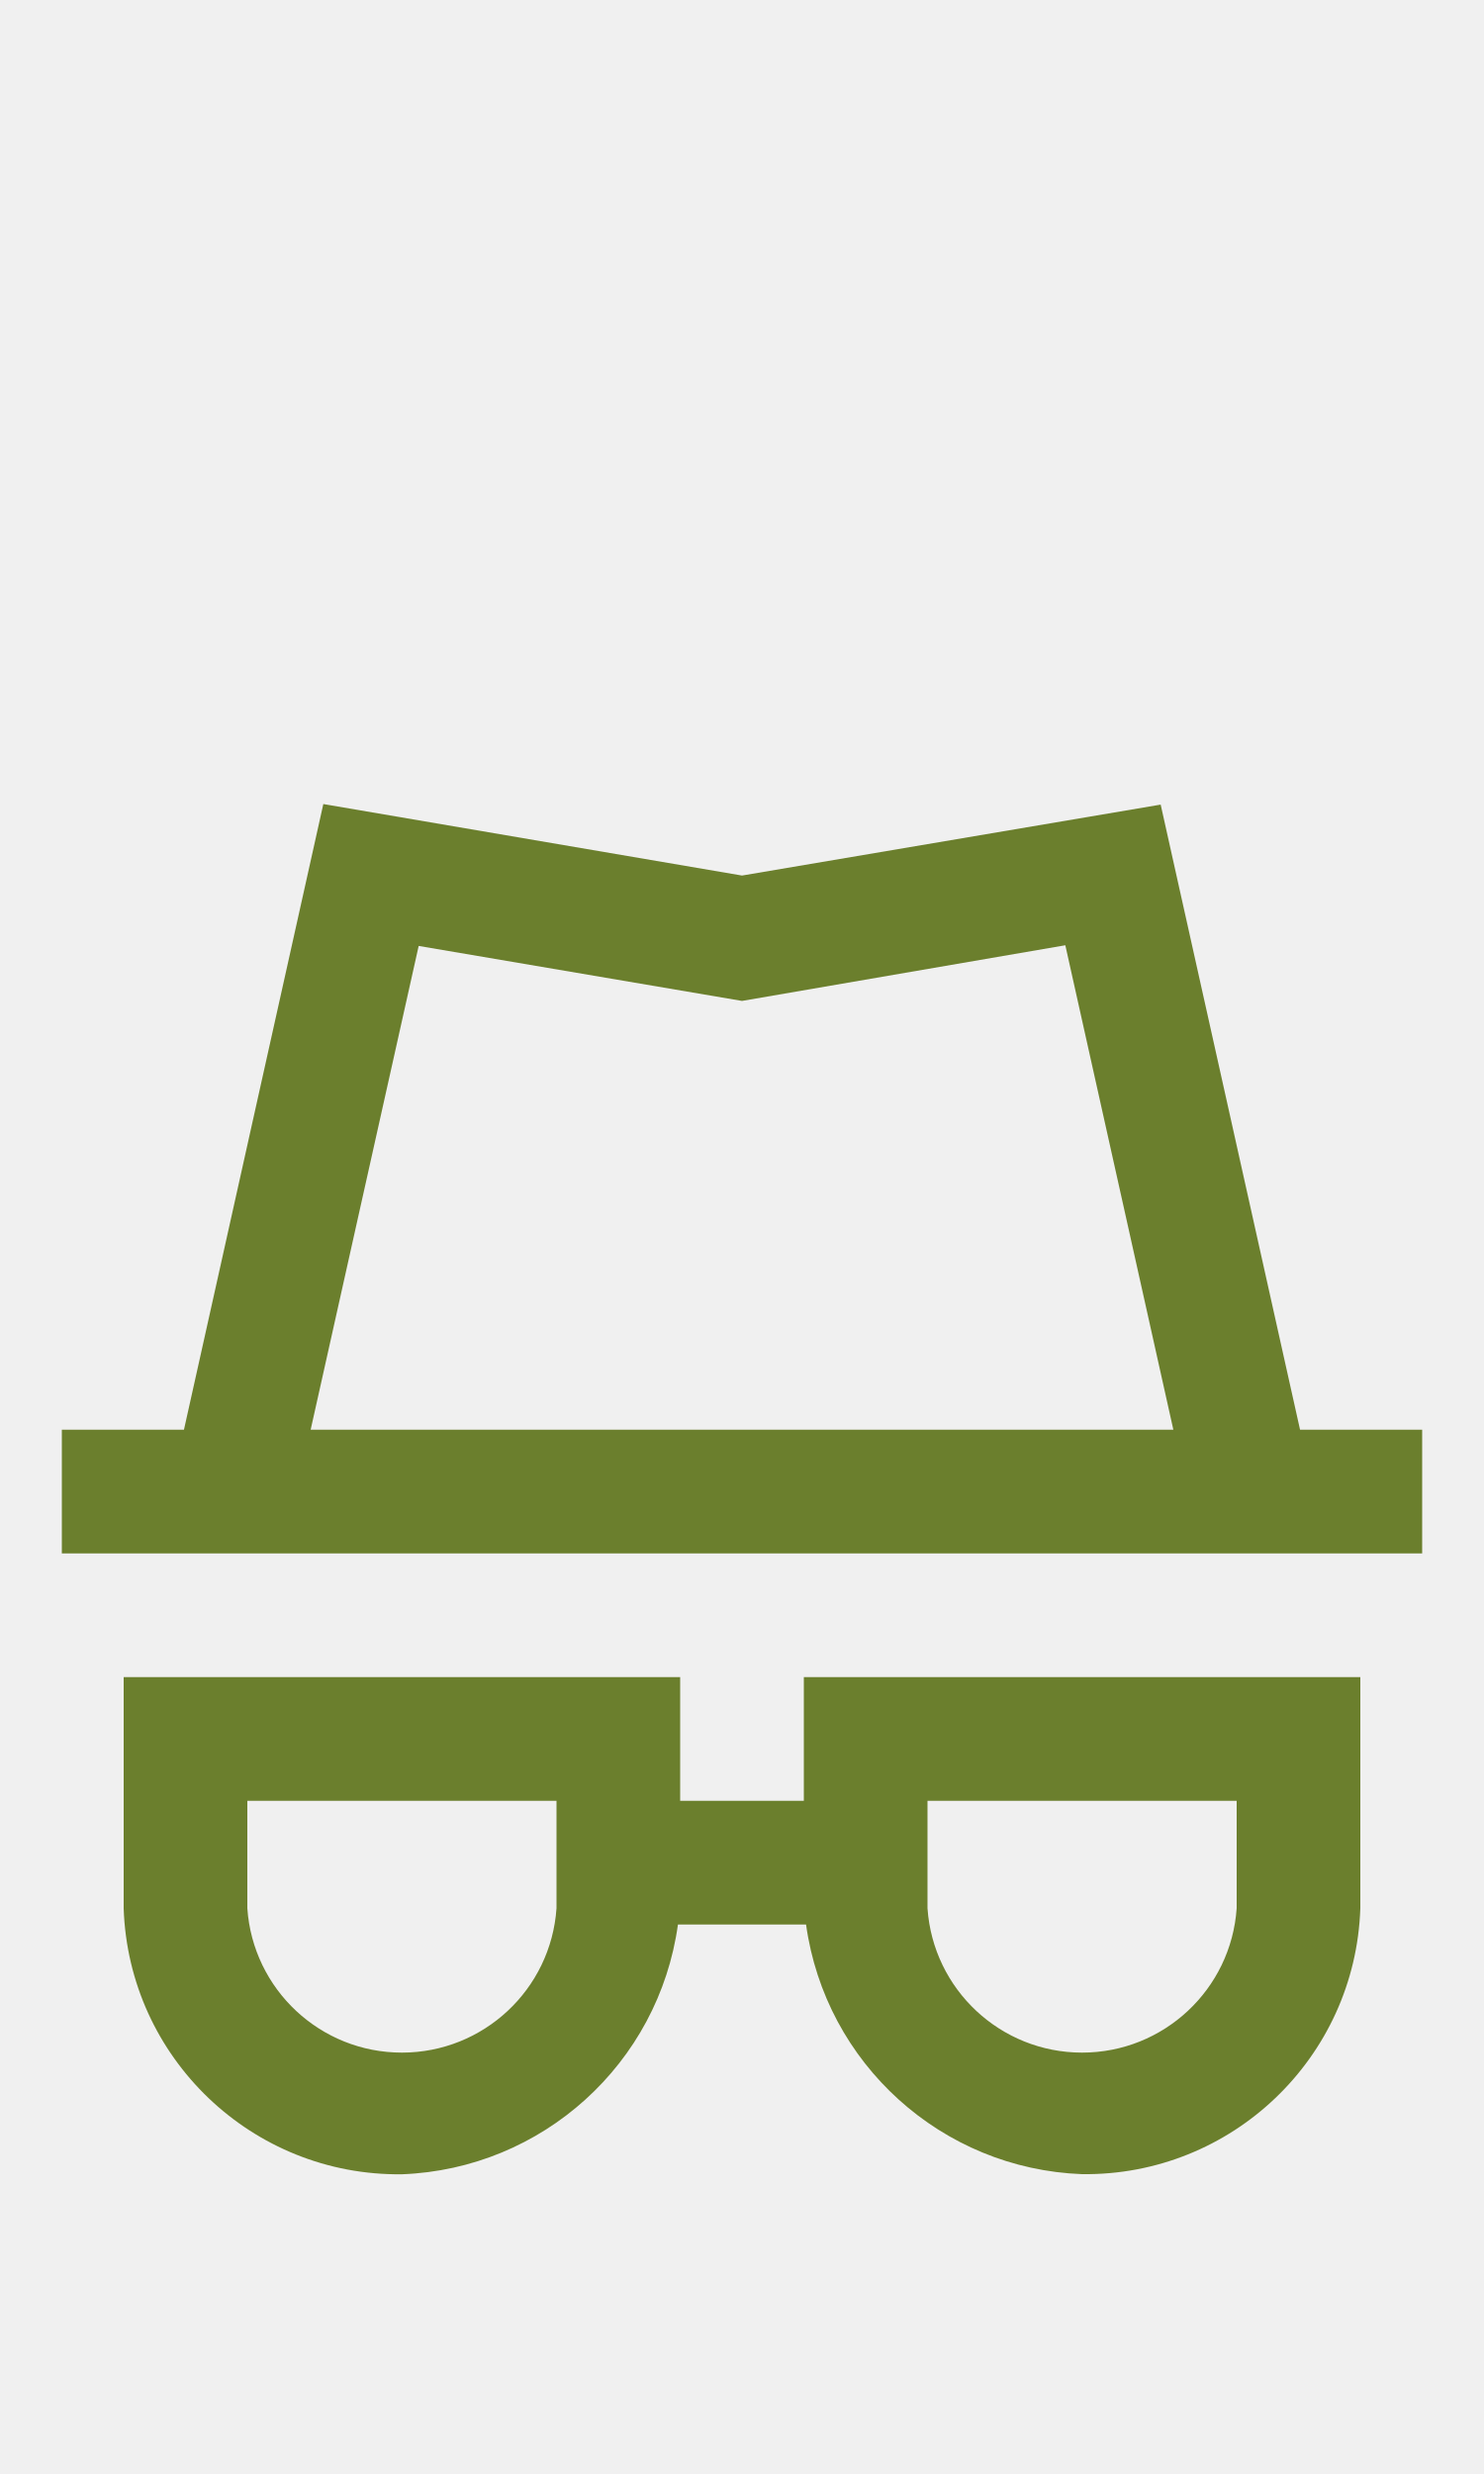
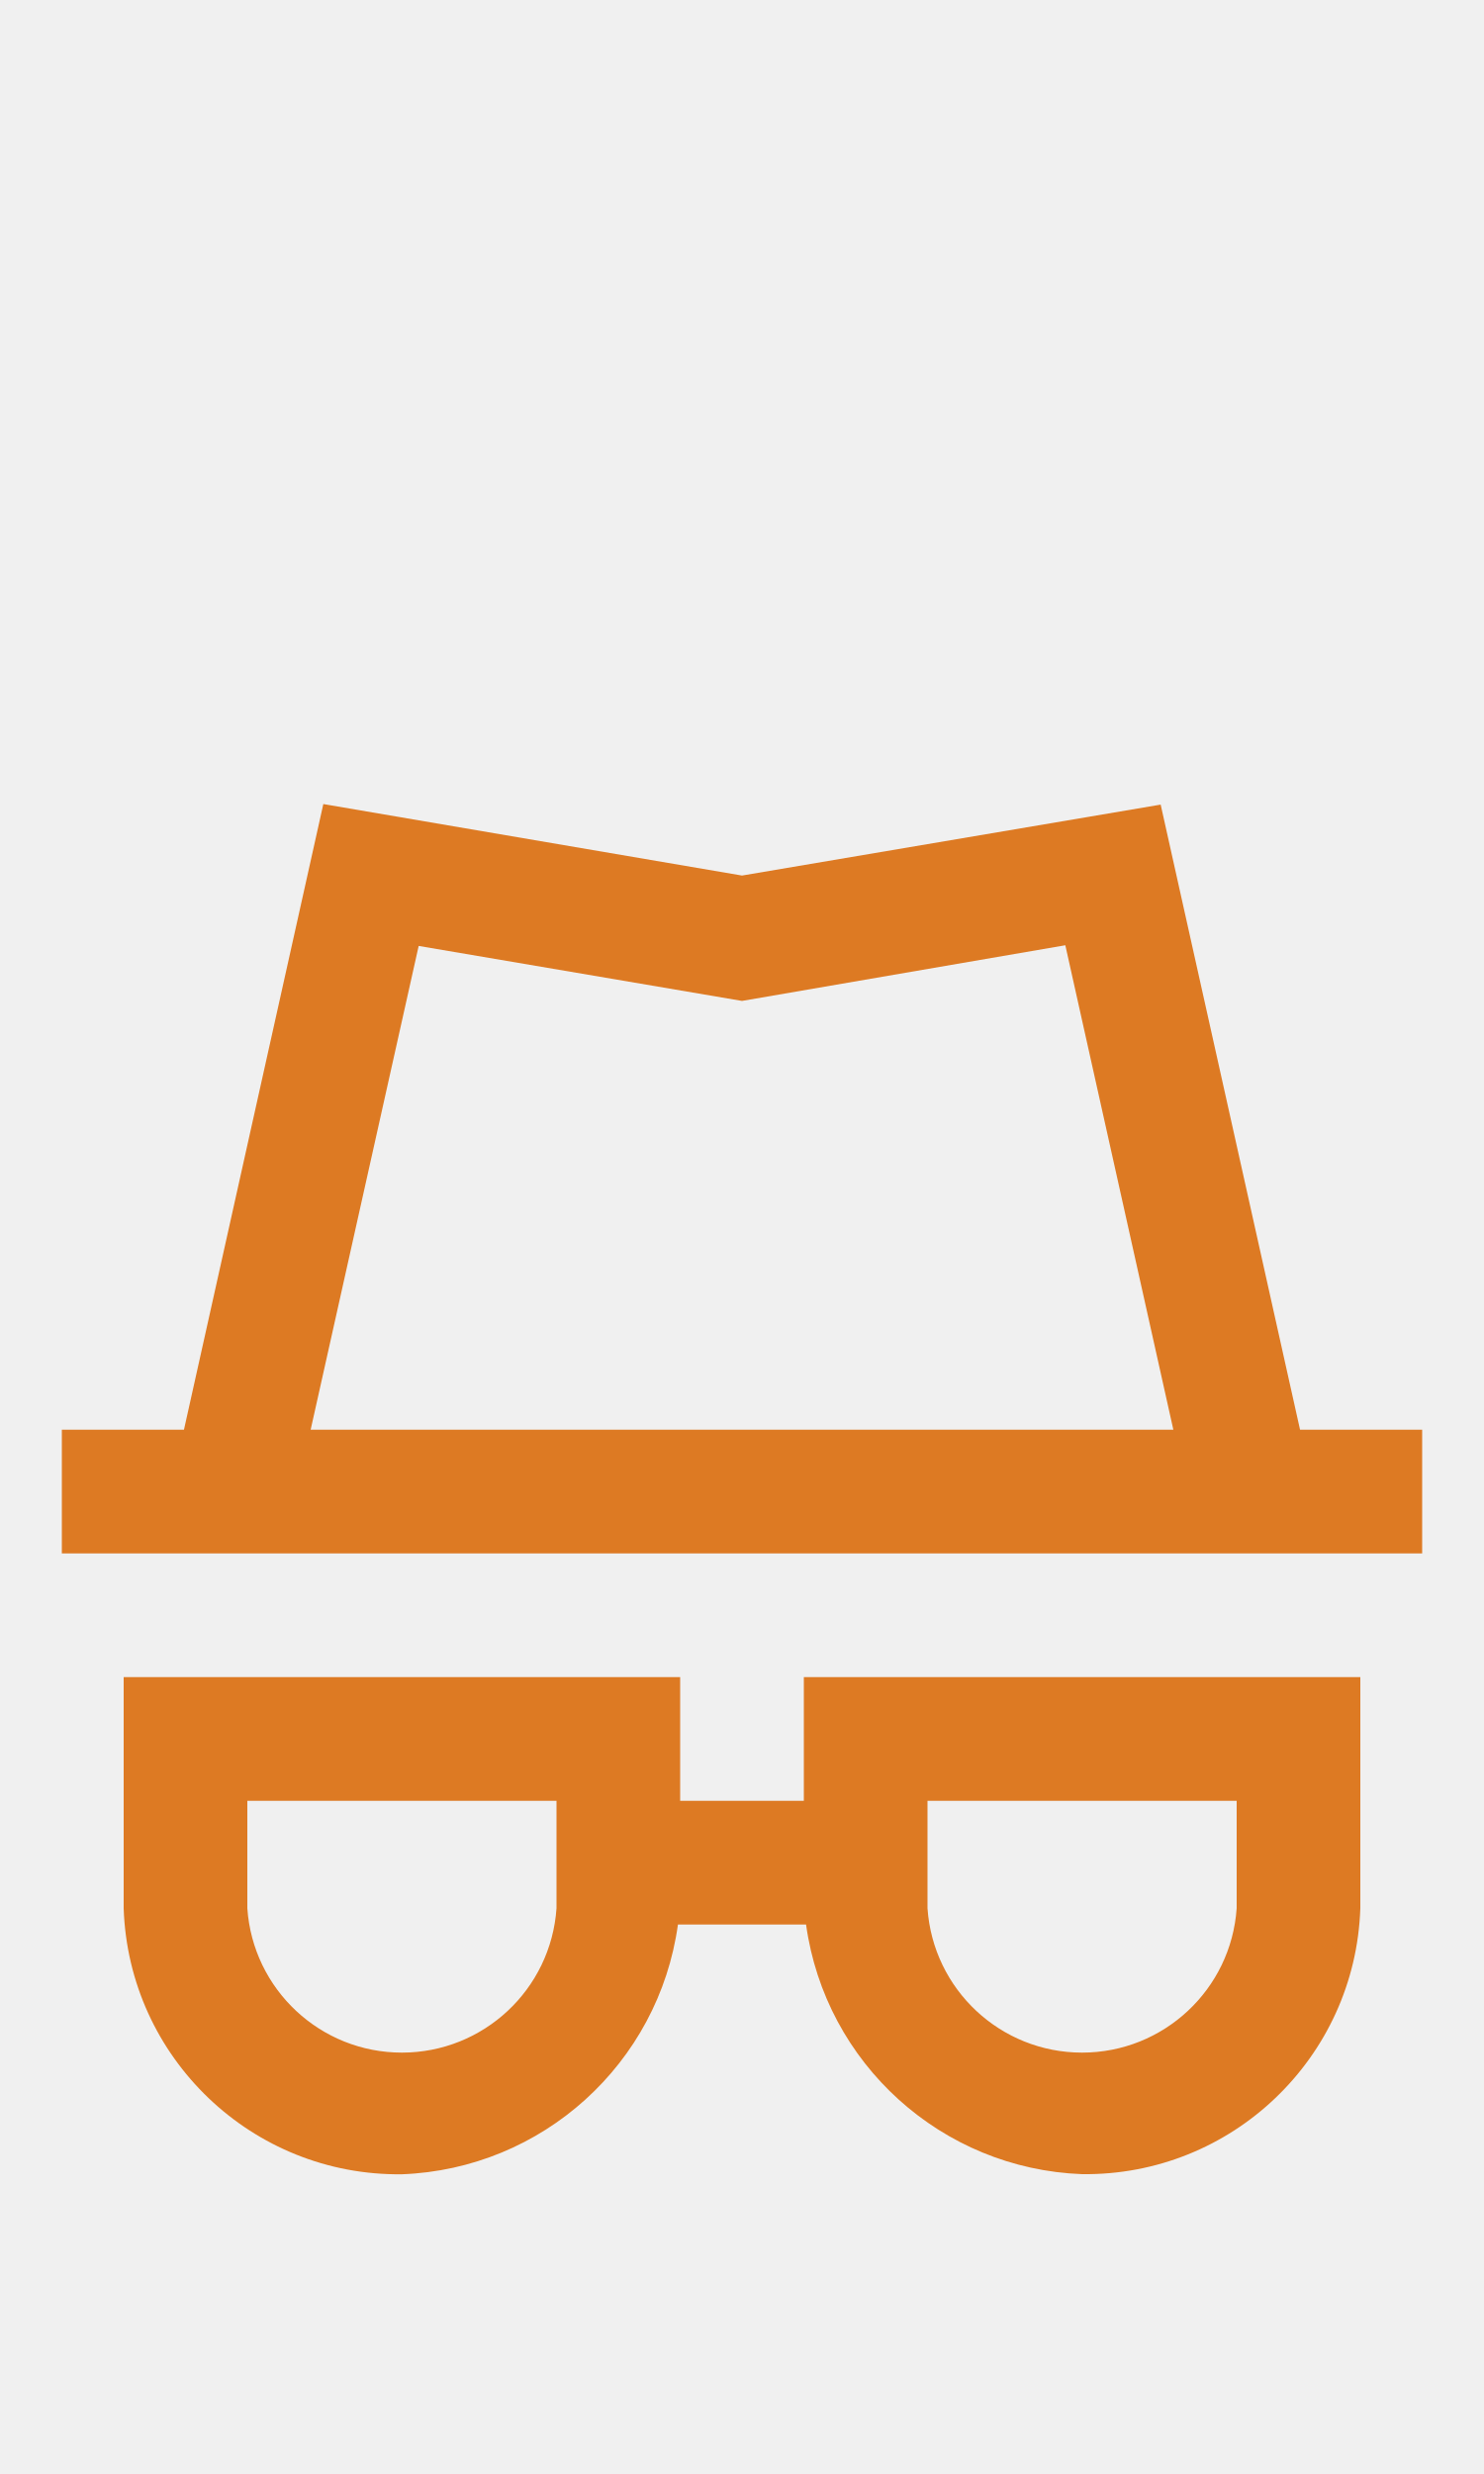
<svg xmlns="http://www.w3.org/2000/svg" width="24px" height="40px" viewBox="0 0 24 40" version="1.1" id="svg10">
  <defs id="defs14" />
  <g id="Privacy" stroke="none" stroke-width="1" fill="none" fill-rule="evenodd" style="fill:#ffffff">
-     <g id="Group" transform="translate(1, 13)" fill="#938DA5" fill-rule="nonzero" style="fill:#6b7f2d;fill-opacity:1">
-       <path d="M20.025,10.116 L17.771,0.009 L11,1.156 L4.229,0 L1.975,10.116 L0,10.116 L0,12.116 L22,12.116 L22,10.116 L20.025,10.116 Z M5.771,2.294 L11,3.183 L16.229,2.283 L17.976,10.116 L4.024,10.116 L5.771,2.294 Z" id="Path_18869" style="fill:#6b7f2d;fill-opacity:1" />
-       <path d="M12,16.116 L10,16.116 L10,14.116 L1,14.116 L1,17.854 C1.081,20.273 3.08,22.183 5.5,22.154 C7.77,22.068 9.652,20.366 9.964,18.116 L12.036,18.116 C12.349,20.366 14.23,22.067 16.5,22.152 C18.92,22.181 20.919,20.271 21,17.852 L21,14.116 L12,14.116 L12,16.116 Z M8,17.854 C7.909,19.168 6.817,20.187 5.5,20.187 C4.183,20.187 3.091,19.168 3,17.854 L3,16.116 L8,16.116 L8,17.854 Z M14,16.116 L19,16.116 L19,17.854 C18.909,19.168 17.817,20.187 16.5,20.187 C15.183,20.187 14.091,19.168 14,17.854 L14,16.116 Z" id="Path_18870" style="fill:#6b7f2d;fill-opacity:1" />
+     <g id="Group" transform="translate(1, 13)" fill="#938DA5" fill-rule="nonzero" style="fill:#dd7a23;fill-opacity:1">
+       <path d="M20.025,10.116 L17.771,0.009 L11,1.156 L4.229,0 L1.975,10.116 L0,10.116 L0,12.116 L22,12.116 L22,10.116 L20.025,10.116 Z M5.771,2.294 L11,3.183 L16.229,2.283 L17.976,10.116 L4.024,10.116 L5.771,2.294 Z" id="Path_18869" style="fill:#dd7a23;fill-opacity:1" />
+       <path d="M12,16.116 L10,16.116 L10,14.116 L1,14.116 L1,17.854 C1.081,20.273 3.08,22.183 5.5,22.154 C7.77,22.068 9.652,20.366 9.964,18.116 L12.036,18.116 C12.349,20.366 14.23,22.067 16.5,22.152 C18.92,22.181 20.919,20.271 21,17.852 L21,14.116 L12,14.116 L12,16.116 Z M8,17.854 C7.909,19.168 6.817,20.187 5.5,20.187 C4.183,20.187 3.091,19.168 3,17.854 L3,16.116 L8,16.116 L8,17.854 Z M14,16.116 L19,16.116 L19,17.854 C18.909,19.168 17.817,20.187 16.5,20.187 C15.183,20.187 14.091,19.168 14,17.854 L14,16.116 Z" id="Path_18870" style="fill:#dd7a23;fill-opacity:1" />
    </g>
  </g>
</svg>
